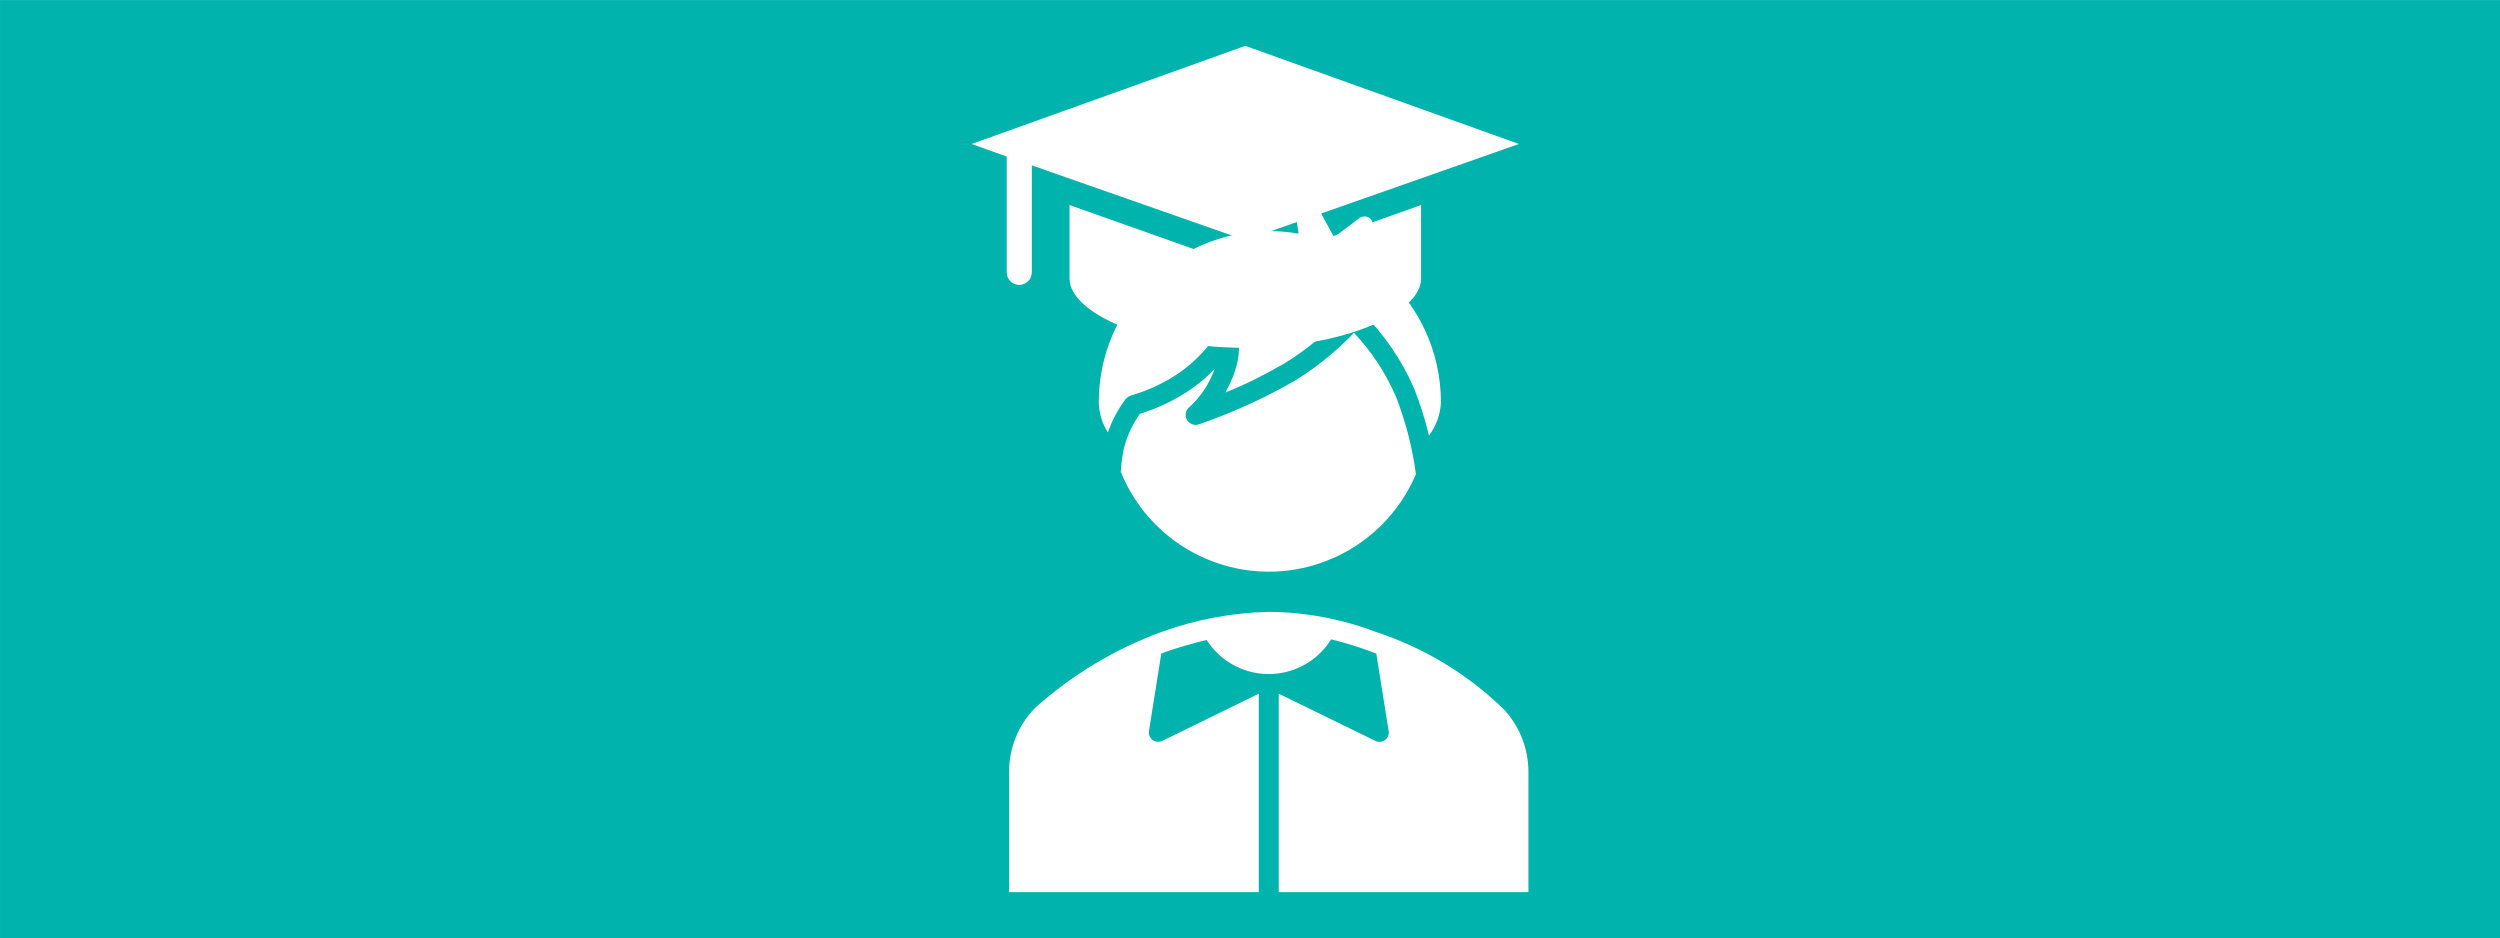
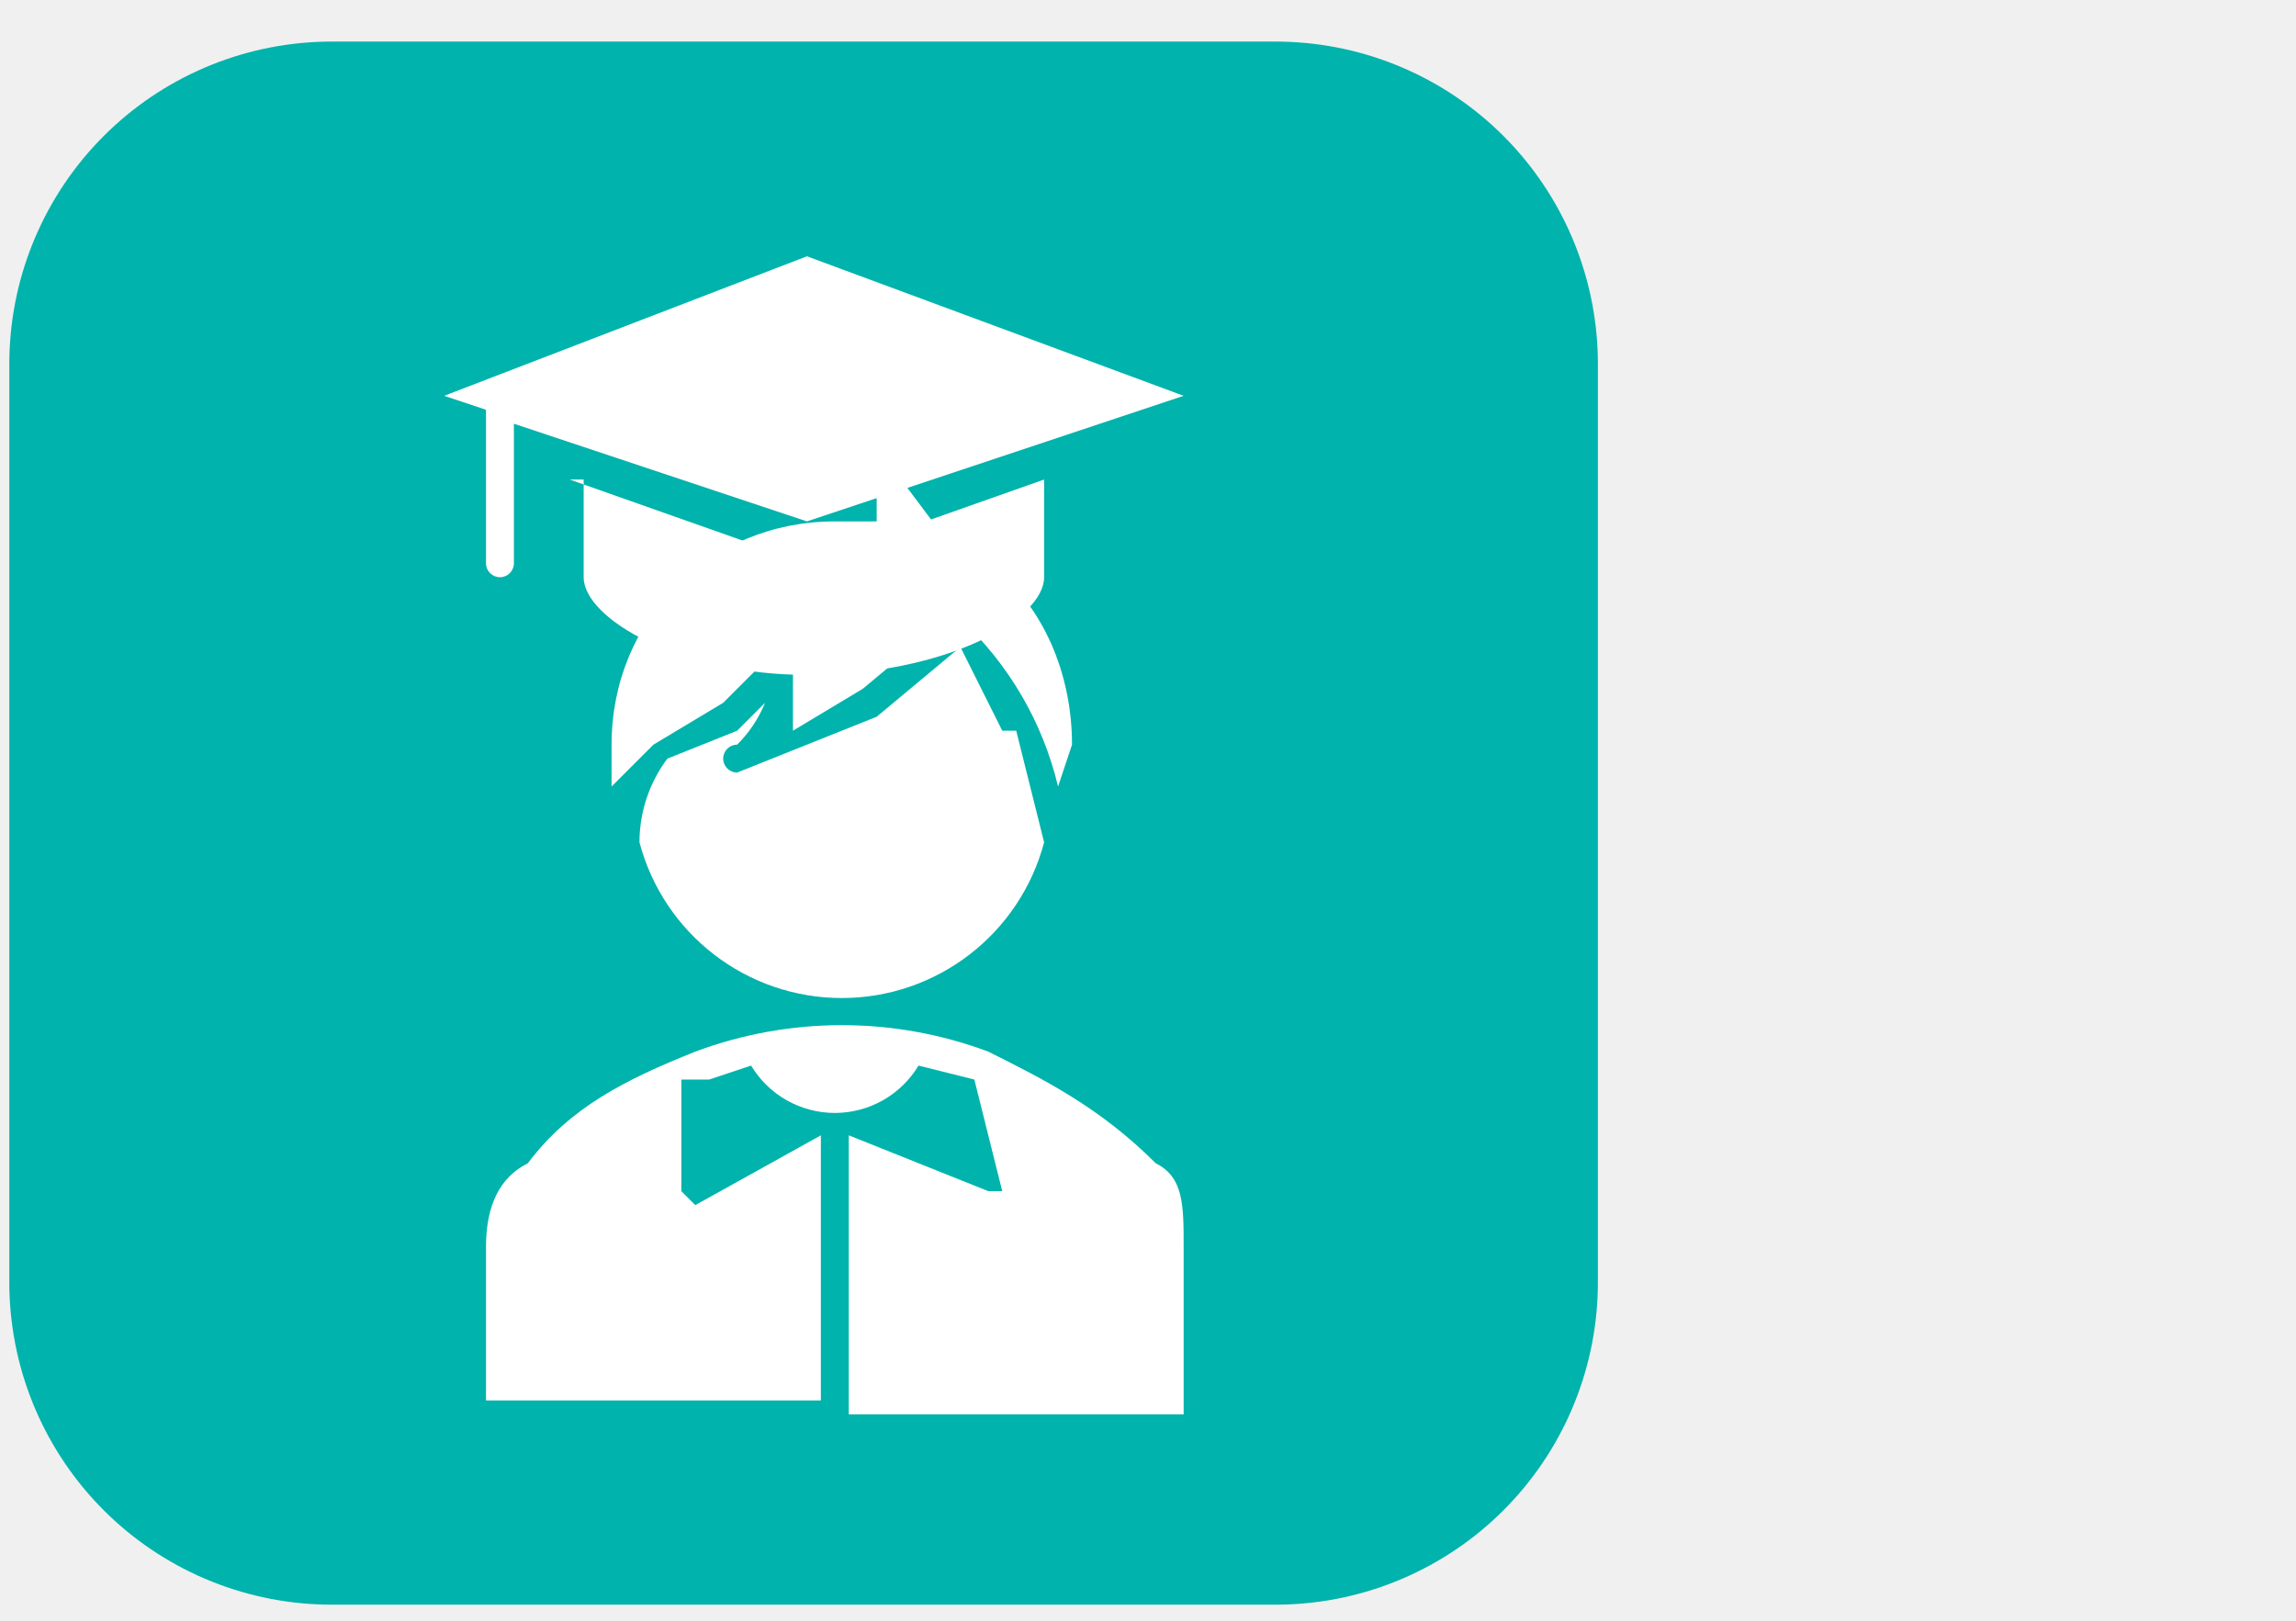
- <svg xmlns="http://www.w3.org/2000/svg" width="24.199mm" height="9.079mm" viewBox="0 0 24.199 9.079" version="1.1" id="svg1">
-   <defs id="defs1">
-     <clipPath clipPathUnits="userSpaceOnUse" id="clipPath1">
-       <g id="g2">
-         <path d="m 99.123,154.029 h 9.398 v -9.398 h -9.398 Z" id="path1" style="stroke-width:0.026" />
-       </g>
-     </clipPath>
-     <clipPath clipPathUnits="userSpaceOnUse" id="clipPath2">
-       <g id="g3">
-         <path d="m 99.123,154.029 h 9.398 v -9.398 h -9.398 Z" id="path2" style="stroke-width:0.026" />
-       </g>
-     </clipPath>
-     <clipPath clipPathUnits="userSpaceOnUse" id="clipPath3">
-       <g id="g4">
-         <path d="m 99.123,154.029 h 9.398 v -9.398 h -9.398 Z" id="path3" style="stroke-width:0.026" />
-       </g>
-     </clipPath>
-     <clipPath clipPathUnits="userSpaceOnUse" id="clipPath5">
-       <g id="g6">
-         <path d="m 100.647,148.854 h 5.905 v -5.905 h -5.905 Z" id="path6" style="stroke-width:0.026" />
-       </g>
-     </clipPath>
-     <clipPath clipPathUnits="userSpaceOnUse" id="clipPath6">
-       <g id="g7">
-         <path d="m 100.647,148.854 h 5.905 v -5.905 h -5.905 Z" id="path7" style="stroke-width:0.026" />
-       </g>
-     </clipPath>
-   </defs>
-   <g id="layer1" transform="translate(-92.74282,-143.9333)">
-     <path d="m 92.743,153.013 h 24.199 v -9.079 H 92.743 Z" fill="#00b3ac" fill-rule="evenodd" id="path11" style="stroke-width:0.017" />
-     <g id="g8" transform="translate(1.189418,-0.07501994)">
-       <path d="m 103.607,146.333 2.649,-0.931 -2.649,-0.95 -2.649,0.95 0.34,0.122 v 1.12 c 0,0.067 0.054,0.122 0.121,0.122 0.067,0 0.122,-0.055 0.122,-0.122 v -1.035 l 2.066,0.724" fill="#ffffff" id="path28" style="stroke-width:0.026" />
-       <path d="m 106.096,150.861 c -0.348,-0.335 -0.767,-0.586 -1.225,-0.736 -0.332,-0.126 -0.683,-0.192 -1.037,-0.194 -0.354,0.008 -0.704,0.073 -1.037,0.194 -0.451,0.165 -0.867,0.415 -1.225,0.736 -0.162,0.166 -0.252,0.388 -0.251,0.62 v 1.163 h 2.417 v -1.921 l -0.933,0.456 c -0.012,0.006 -0.026,0.01 -0.04,0.01 -0.02,2.6e-4 -0.039,-0.006 -0.054,-0.018 -0.028,-0.02 -0.042,-0.054 -0.036,-0.087 l 0.119,-0.749 0.065,-0.025 c 0.132,-0.044 0.255,-0.079 0.375,-0.107 0.211,0.332 0.651,0.43 0.983,0.218 0.09,-0.057 0.165,-0.134 0.221,-0.224 0.125,0.03 0.249,0.068 0.369,0.112 l 0.068,0.025 0.12,0.75 c 0.006,0.034 -0.008,0.068 -0.036,0.087 -0.015,0.012 -0.034,0.018 -0.054,0.018 -0.014,2.6e-4 -0.028,-0.003 -0.04,-0.01 l -0.934,-0.456 v 1.921 h 2.417 v -1.163 c 5.2e-4,-0.232 -0.09,-0.454 -0.251,-0.62" fill="#ffffff" id="path24" style="stroke-width:0.026" />
-       <path d="m 105.061,147.838 c -0.098,-0.225 -0.234,-0.43 -0.402,-0.608 -0.169,0.177 -0.36,0.332 -0.568,0.461 -0.297,0.171 -0.61,0.313 -0.933,0.425 -0.051,0.017 -0.106,-0.01 -0.123,-0.061 -0.013,-0.039 0,-0.083 0.033,-0.108 0.091,-0.083 0.164,-0.184 0.214,-0.297 0.011,-0.025 0.021,-0.048 0.029,-0.07 -0.063,0.066 -0.132,0.126 -0.206,0.179 -0.158,0.112 -0.333,0.198 -0.518,0.255 -0.073,0.102 -0.126,0.217 -0.156,0.34 -0.015,0.073 -0.025,0.147 -0.029,0.221 0.321,0.793 1.224,1.175 2.015,0.853 0.379,-0.154 0.682,-0.453 0.842,-0.83 -0.035,-0.261 -0.101,-0.516 -0.197,-0.761" fill="#ffffff" id="path25" style="stroke-width:0.026" />
-       <path d="m 102.453,147.869 c 0.013,-0.017 0.032,-0.029 0.052,-0.034 0.173,-0.05 0.337,-0.128 0.484,-0.233 0.143,-0.105 0.265,-0.235 0.362,-0.384 0.018,-0.031 0.052,-0.049 0.088,-0.047 0.036,0.002 0.068,0.024 0.082,0.056 0.009,0.018 0.081,0.194 -0.067,0.505 -0.013,0.027 -0.026,0.052 -0.039,0.076 0.197,-0.08 0.388,-0.175 0.572,-0.283 0.222,-0.135 0.422,-0.304 0.593,-0.5 0.017,-0.021 0.042,-0.033 0.069,-0.035 0.027,-0.002 0.054,0.007 0.073,0.026 0.219,0.214 0.395,0.468 0.518,0.749 0.059,0.149 0.108,0.303 0.145,0.459 0.07,-0.092 0.111,-0.204 0.116,-0.32 5.3e-4,-0.492 -0.218,-0.96 -0.597,-1.274 l 0.323,-0.16 c 0.041,-0.021 0.056,-0.072 0.035,-0.112 -0.017,-0.032 -0.052,-0.049 -0.087,-0.043 l -0.459,0.083 0.113,-0.164 c 0.023,-0.034 0.018,-0.079 -0.011,-0.108 -0.029,-0.028 -0.075,-0.031 -0.107,-0.006 l -0.244,0.184 -0.243,-0.443 c -0.023,-0.041 -0.074,-0.054 -0.113,-0.032 -0.03,0.017 -0.046,0.05 -0.041,0.084 l 0.053,0.357 c -0.093,-0.016 -0.186,-0.025 -0.28,-0.025 -0.914,0.001 -1.654,0.743 -1.654,1.658 0.002,0.103 0.033,0.204 0.088,0.291 0.041,-0.117 0.1,-0.228 0.175,-0.328" fill="#ffffff" id="path26" style="stroke-width:0.026" />
-       <path d="m 101.906,145.993 v 0.712 c 0,0.335 0.76,0.67 1.701,0.67 0.942,0 1.702,-0.335 1.702,-0.67 v -0.712 l -1.702,0.603 -1.701,-0.603" fill="#ffffff" id="path27" style="stroke-width:0.026" />
-     </g>
+ <svg xmlns="http://www.w3.org/2000/svg" width="34" height="24" viewBox="0 0 9 6.3">
+   <path d="M1.3 5H5V1.4H1.3Z" fill="#00b3ac" fill-rule="evenodd" style="stroke:#00b3ac;stroke-width:2.527;stroke-linejoin:round;stroke-dasharray:none;stroke-opacity:1" />
+   <g fill="#fff">
+     <path d="m103.6 146.3 2.7-.9-2.7-1-2.6 1 .3.1v1.1a.1.1 0 0 0 .2 0v-1l2.1.7m2.5 4.6c-.4-.4-.8-.6-1.2-.8a3 3 0 0 0-2.1 0c-.5.2-.9.4-1.2.8-.2.1-.3.3-.3.6v1.1h2.4v-1.9l-.9.5-.1-.1v-.8h.2l.3-.1a.7.7 0 0 0 1.2 0l.4.1.2.8h-.1l-1-.4v2h2.4v-1.2c0-.3 0-.5-.2-.6m-1.1-3.1-.3-.6-.6.5-1 .4a.1.1 0 0 1 0-.2.9.9 0 0 0 .2-.3l-.2.2-.5.2a1 1 0 0 0-.2.6 1.5 1.5 0 0 0 2.9 0l-.2-.8" style="stroke-width:.026" transform="translate(-53.5 -78) scale(.54694)" />
+     <path d="m102.5 147.9.5-.3.4-.4h.1v.6l.5-.3.6-.5h.1a2.4 2.4 0 0 1 .7 1.2l.1-.3c0-.5-.2-1-.6-1.3l.3-.1v-.2l-.5.1.1-.2c0-.1 0-.1 0 0l-.3.1-.3-.4h-.1v.4h-.3c-.9 0-1.6.7-1.6 1.6v.3l.3-.3" style="stroke-width:.026" transform="translate(-53.5 -78) scale(.54694)" />
+     <path d="M102 146v.7c0 .3.7.7 1.6.7 1 0 1.7-.4 1.7-.7v-.7l-1.7.6-1.7-.6" style="stroke-width:.026" transform="translate(-53.5 -78) scale(.54694)" />
  </g>
</svg>
